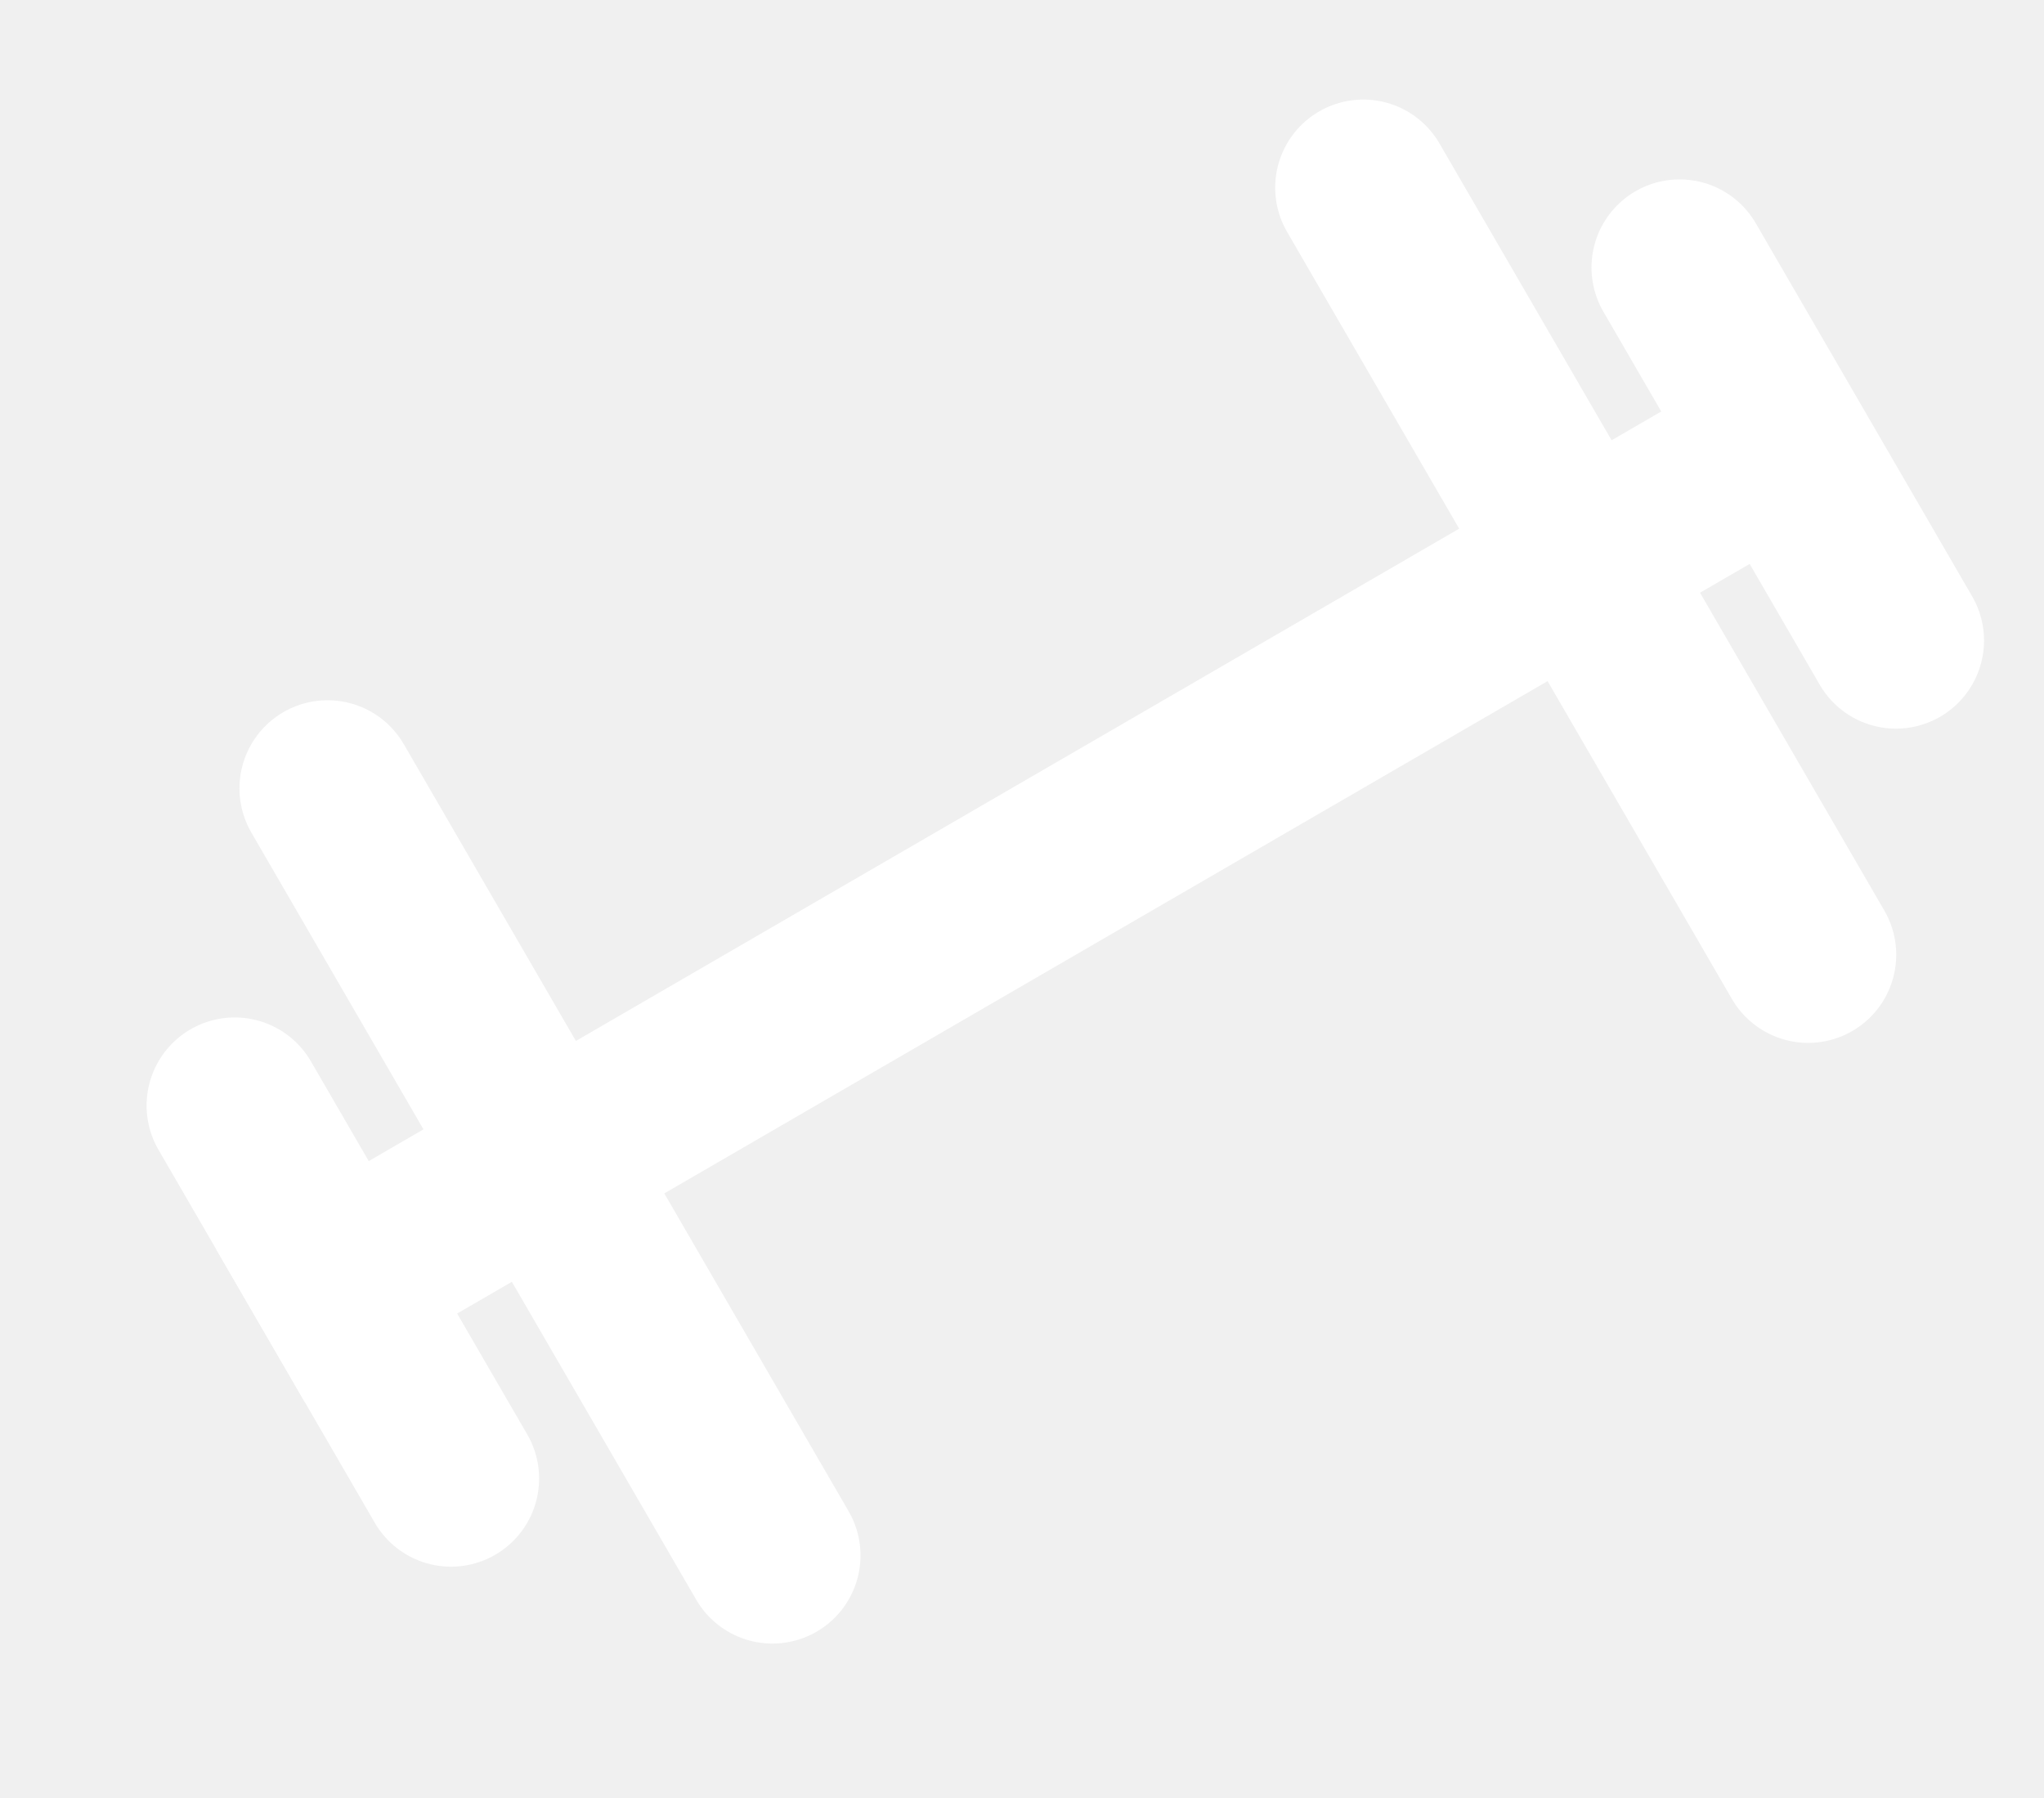
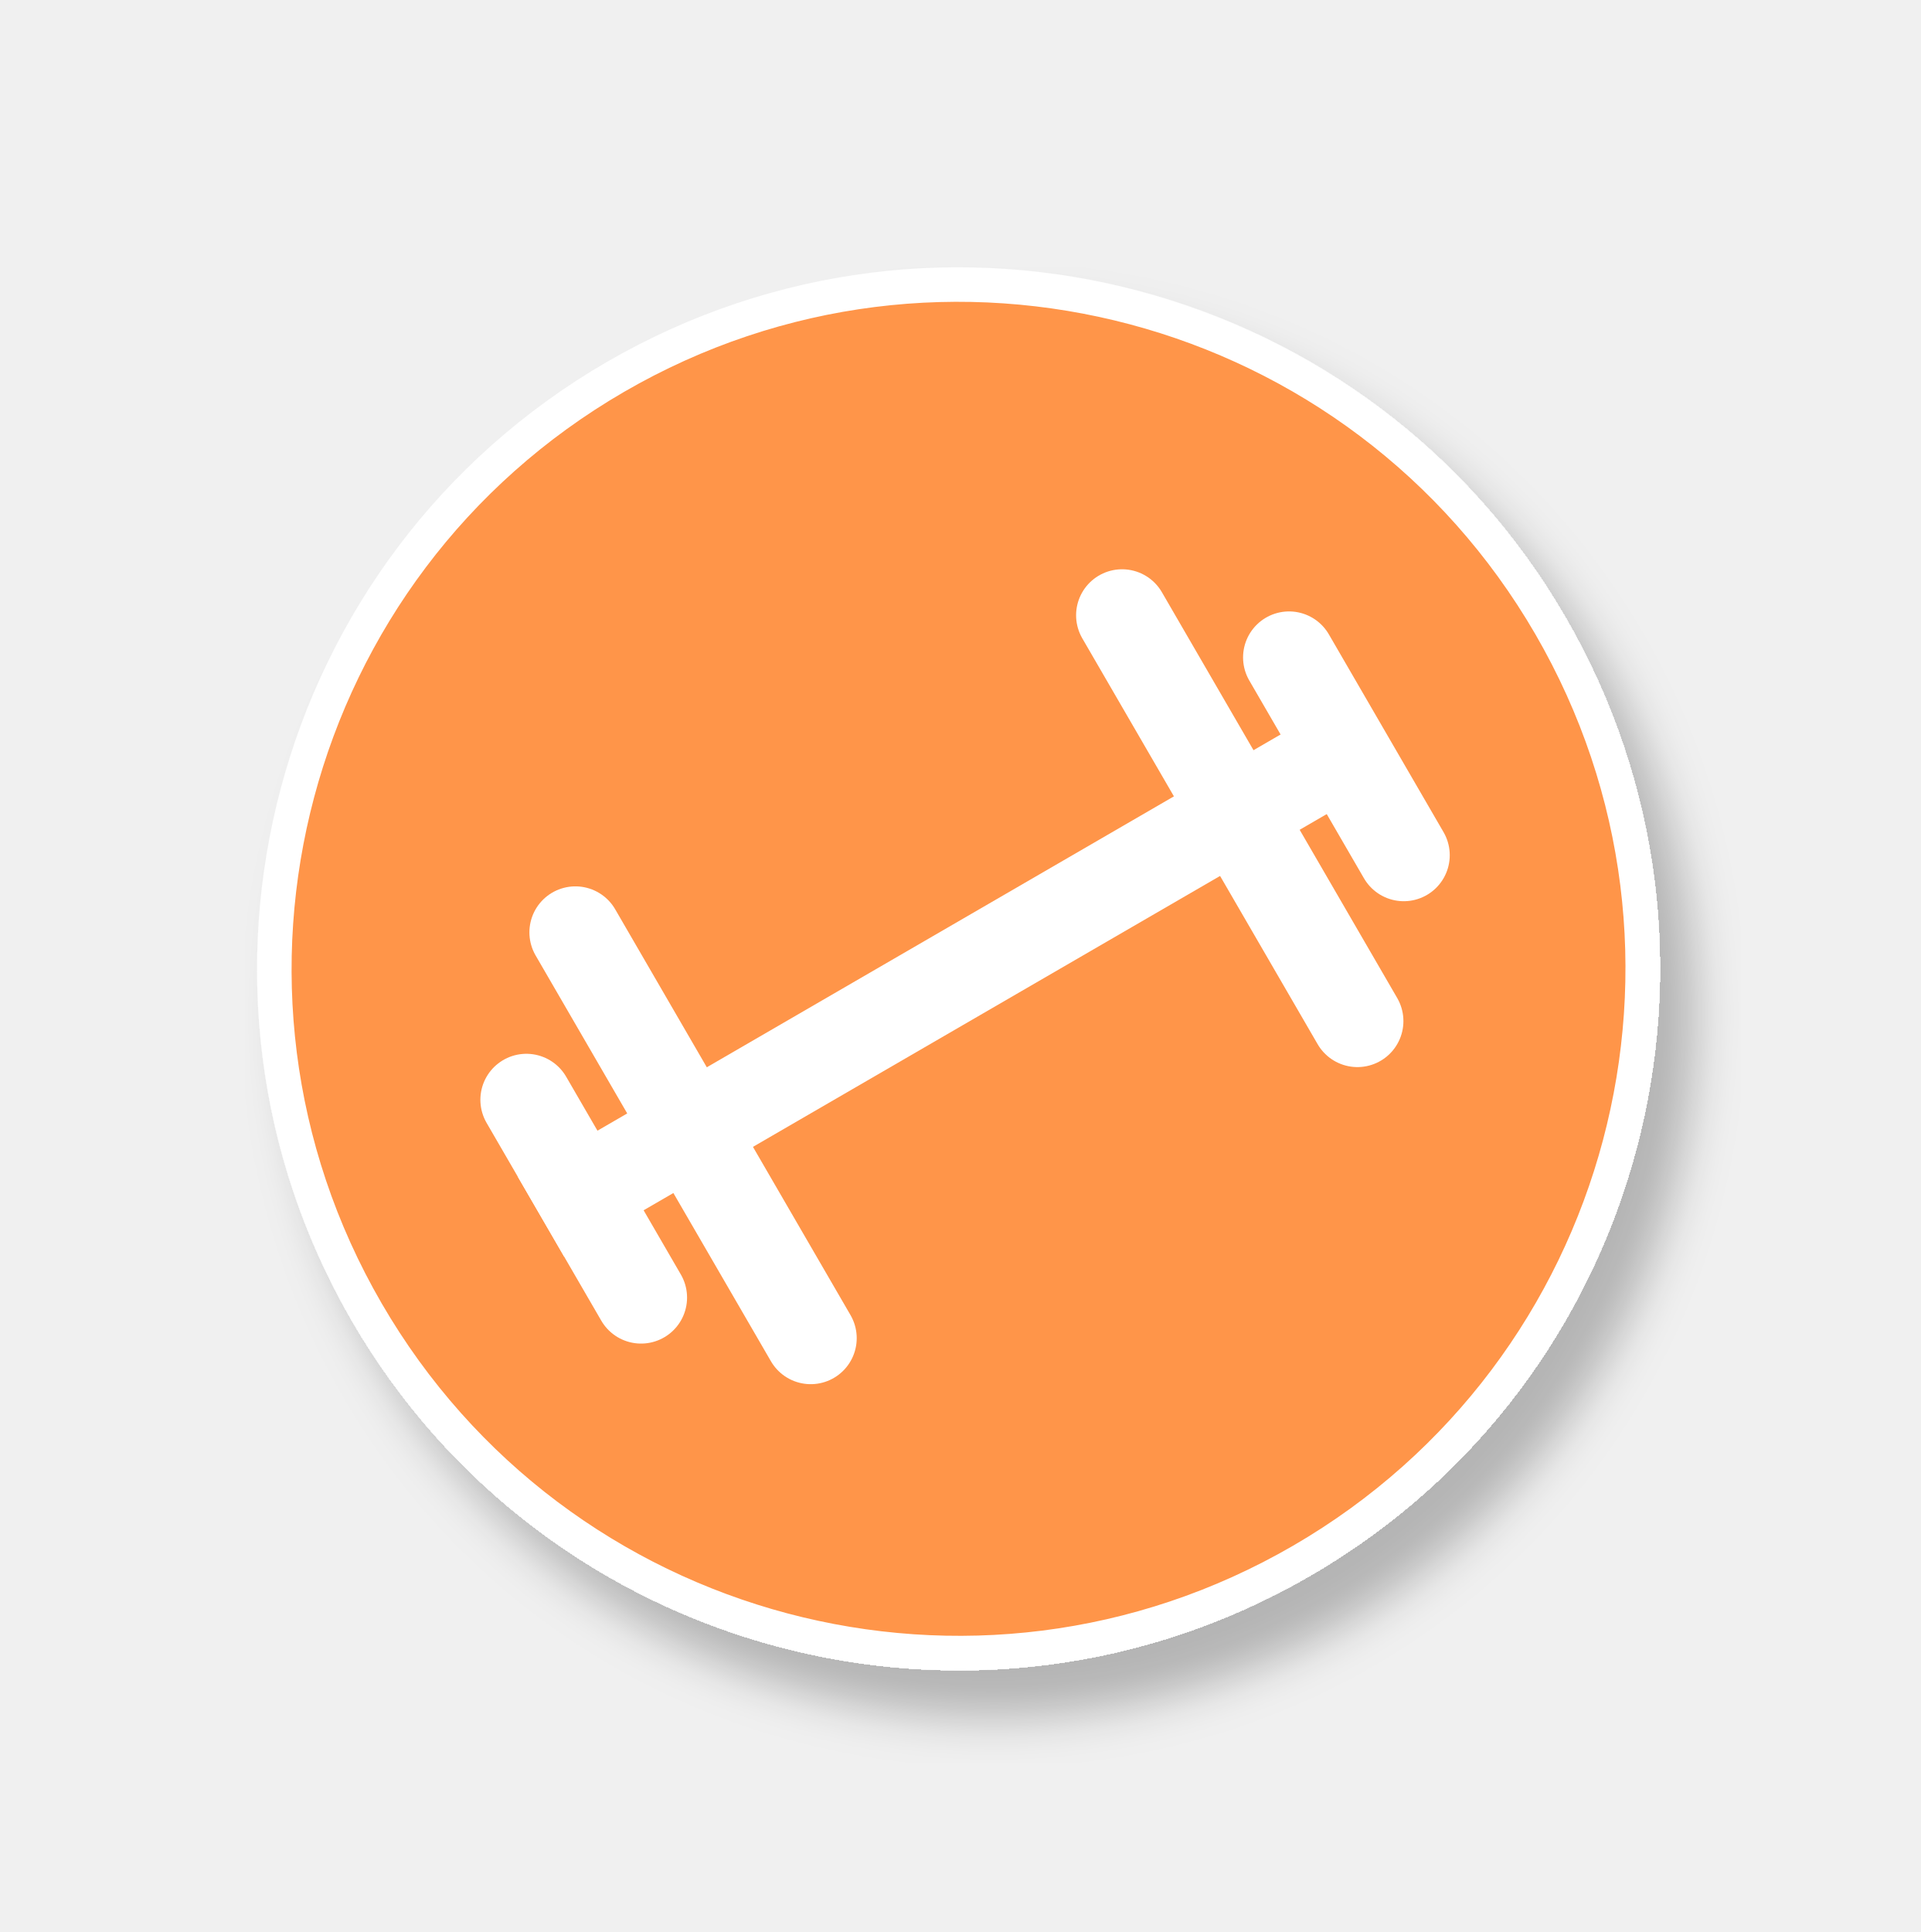
- <svg xmlns="http://www.w3.org/2000/svg" width="116" height="102" viewBox="0 0 116 102" fill="none">
-   <line x1="14.785" y1="75.232" x2="100.514" y2="25.515" stroke="white" stroke-width="10" />
-   <line x1="77.368" y1="10.65" x2="102.614" y2="54.182" stroke="white" stroke-width="10" stroke-linecap="round" stroke-linejoin="round" />
-   <line x1="18.59" y1="44.738" x2="43.835" y2="88.27" stroke="white" stroke-width="10" stroke-linecap="round" stroke-linejoin="round" />
-   <line x1="95.32" y1="15.181" x2="107.597" y2="36.349" stroke="white" stroke-width="10" stroke-linecap="round" stroke-linejoin="round" />
-   <line x1="13.319" y1="62.738" x2="25.595" y2="83.906" stroke="white" stroke-width="10" stroke-linecap="round" stroke-linejoin="round" />
+ <svg xmlns="http://www.w3.org/2000/svg" width="167" height="168" viewBox="0 0 167 168" fill="none">
+   <g filter="url(#filter0_d_288_1727)">
+     <circle cx="83.358" cy="84.245" r="59.491" transform="rotate(-30.111 83.3581 84.2448)" fill="#FF9549" stroke="white" stroke-width="3" />
+     <line x1="47.044" y1="105.795" x2="116.387" y2="65.581" stroke="white" stroke-width="8" />
+     <line x1="97.582" y1="53.502" x2="118.047" y2="88.79" stroke="white" stroke-width="8" stroke-linecap="round" stroke-linejoin="round" />
+     <line x1="50.039" y1="81.075" x2="70.504" y2="116.363" stroke="white" stroke-width="8" stroke-linecap="round" stroke-linejoin="round" />
+     <line x1="112.103" y1="57.167" x2="122.077" y2="74.366" stroke="white" stroke-width="8" stroke-linecap="round" stroke-linejoin="round" />
+     <line x1="45.776" y1="95.634" x2="55.75" y2="112.833" stroke="white" stroke-width="8" stroke-linecap="round" stroke-linejoin="round" />
+   </g>
+   <defs>
+     <filter id="filter0_d_288_1727" x="21.357" y="23.244" width="130.002" height="130.002" filterUnits="userSpaceOnUse" color-interpolation-filters="sRGB">
+       <feFlood flood-opacity="0" result="BackgroundImageFix" />
+       <feColorMatrix in="SourceAlpha" type="matrix" values="0 0 0 0 0 0 0 0 0 0 0 0 0 0 0 0 0 0 127 0" result="hardAlpha" />
+       <feOffset dx="3" dy="4" />
+       <feGaussianBlur stdDeviation="2" />
+       <feComposite in2="hardAlpha" operator="out" />
+       <feColorMatrix type="matrix" values="0 0 0 0 0 0 0 0 0 0 0 0 0 0 0 0 0 0 0.25 0" />
+       <feBlend mode="normal" in2="BackgroundImageFix" result="effect1_dropShadow_288_1727" />
+       <feBlend mode="normal" in="SourceGraphic" in2="effect1_dropShadow_288_1727" result="shape" />
+     </filter>
+   </defs>
</svg>
